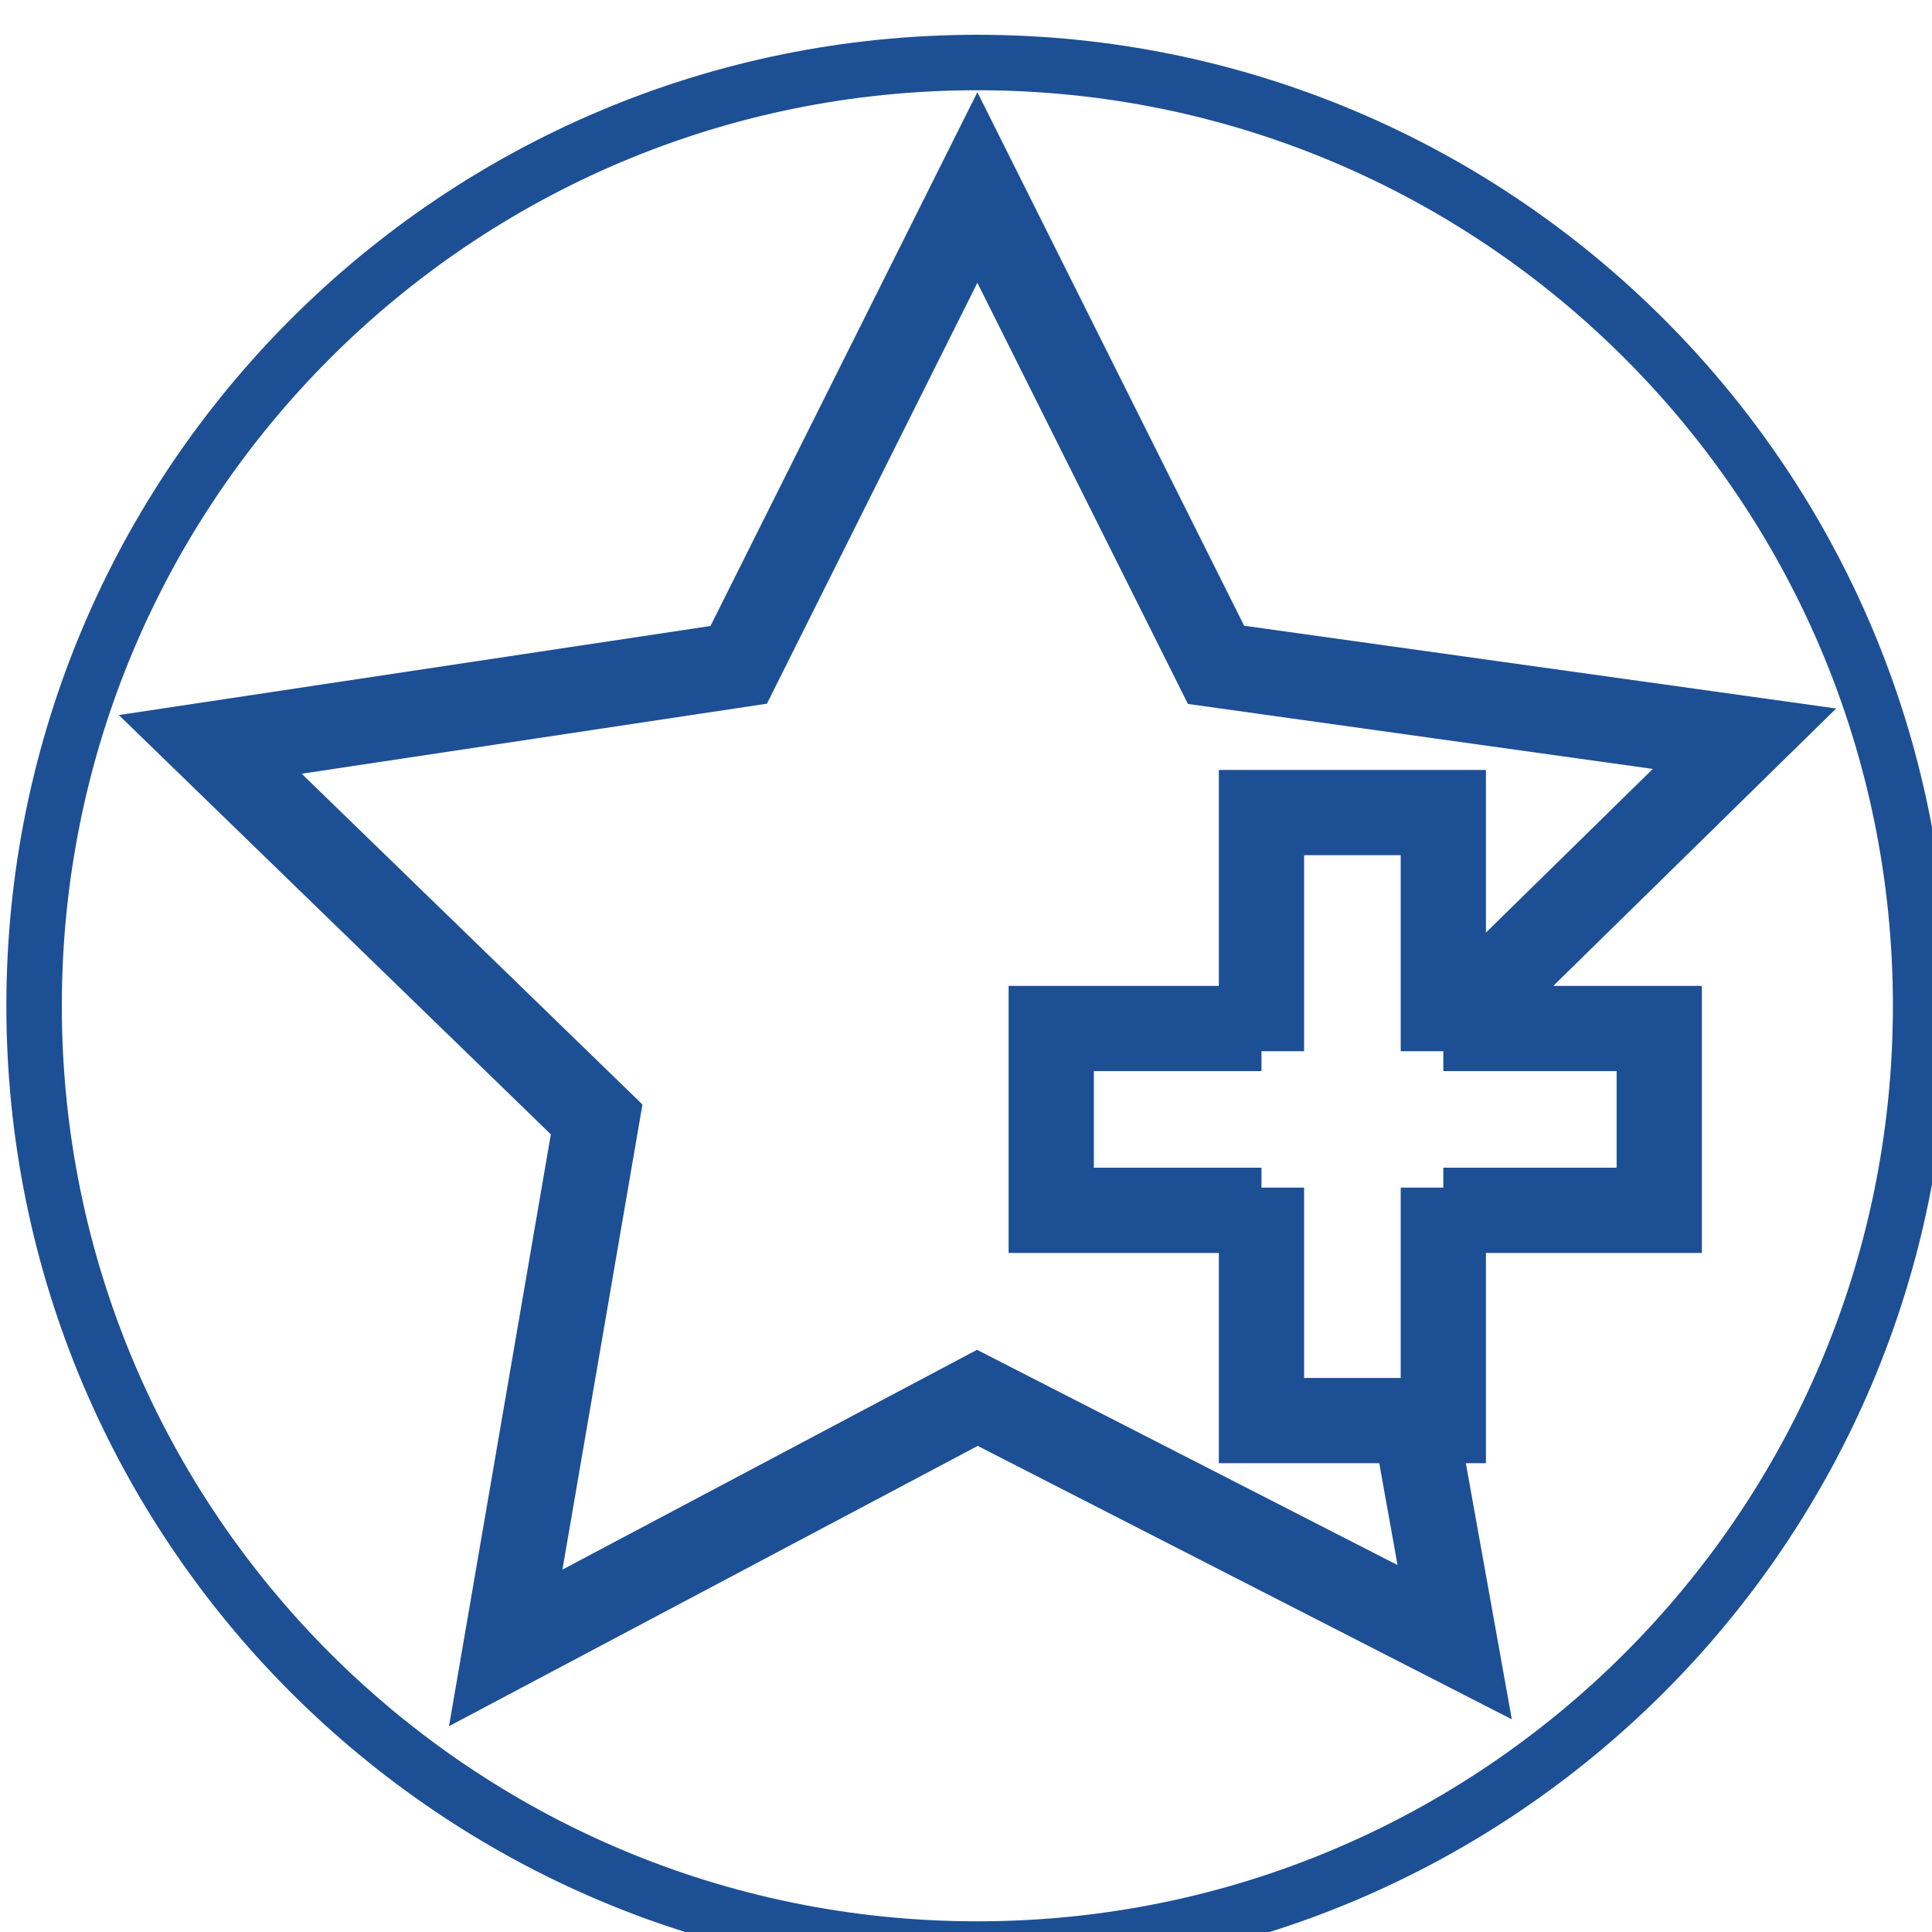
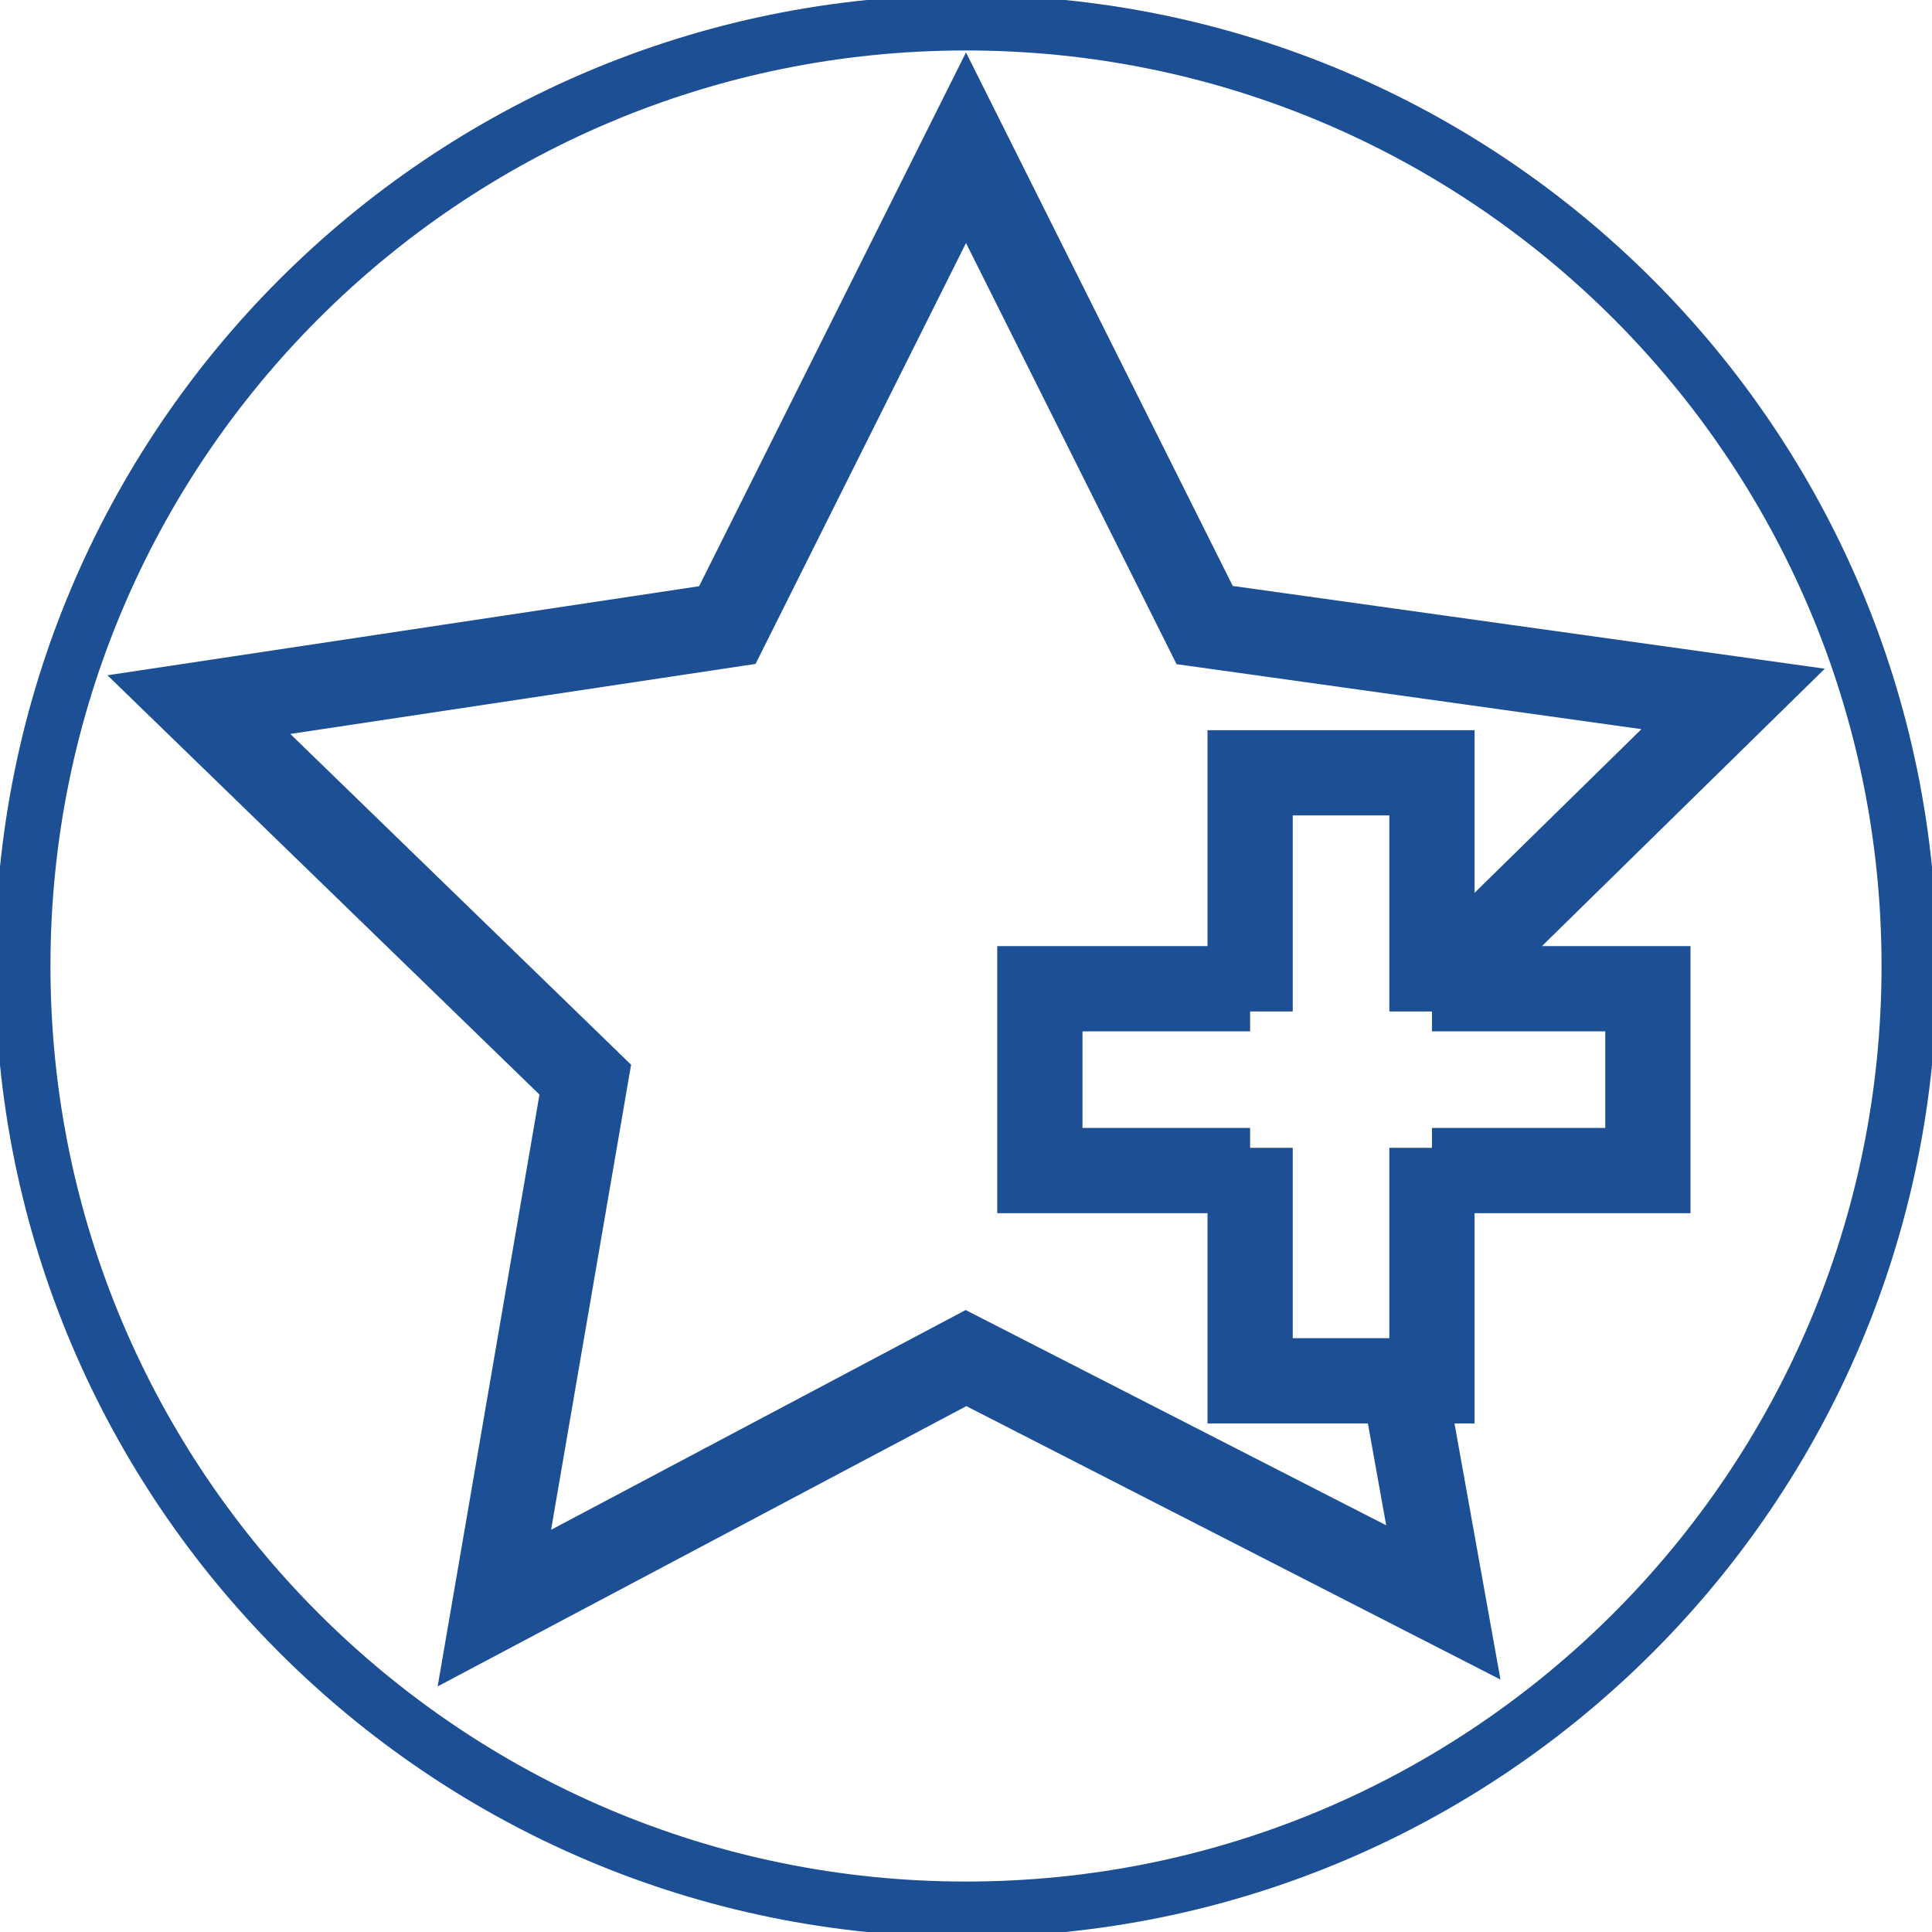
<svg xmlns="http://www.w3.org/2000/svg" version="1.1" id="icon_x5F_Deleat" x="0px" y="0px" viewBox="0 0 34 34" style="enable-background:new 0 0 34 34;" xml:space="preserve">
  <style type="text/css">
	.st0{fill:none;stroke:#1D4F95;stroke-width:0.976;stroke-miterlimit:10;}
	.st1{fill:none;stroke:#1D4F95;stroke-width:1.5;stroke-miterlimit:10;}
</style>
-   <circle class="st0" cx="17.2" cy="17.7" r="16.6" />
-   <polyline class="st1" points="24.9,25 25.6,28.9 17.2,24.6 8.9,29 10.5,19.7 3.7,13.1 13,11.7 17.2,3.3 21.4,11.7 30.7,13   25.5,18.1 " />
  <g>
-     <polyline class="st1" points="22.2,21.3 18.5,21.3 18.5,18.1 22.2,18.1  " />
-     <path class="st1" d="M22.2,21.3" />
-     <path class="st1" d="M25.7,21.3" />
-     <polyline class="st1" points="25.4,18.1 29.2,18.1 29.2,21.3 25.4,21.3  " />
-     <path class="st1" d="M25.4,18.1" />
-     <path class="st1" d="M22.2,18.1" />
-     <path class="st1" d="M22.2,18.1" />
-     <path class="st1" d="M22.2,21.8" />
-     <polyline class="st1" points="25.4,20.9 25.4,25 22.2,25 22.2,20.9  " />
-     <path class="st1" d="M25.4,18.1" />
-     <polyline class="st1" points="22.2,18.5 22.2,14.3 25.4,14.3 25.4,18.5  " />
+     <circle class="st0" cx="17" cy="17" r="16.6" />
+     <polyline class="st1" points="24.7,24.3 25.4,28.2 17,23.9 8.7,28.3 10.3,19 3.5,12.4 12.8,11 17,2.6 21.2,11 30.5,12.3 25.3,17.4     " />
+     <g>
+       <polyline class="st1" points="22,20.6 18.3,20.6 18.3,17.4 22,17.4   " />
+       <path class="st1" d="M22,20.6" />
+       <path class="st1" d="M25.5,20.6" />
+       <polyline class="st1" points="25.2,17.4 29,17.4 29,20.6 25.2,20.6   " />
+       <path class="st1" d="M25.2,17.4" />
+       <path class="st1" d="M22,17.4" />
+       <path class="st1" d="M22,17.4" />
+       <path class="st1" d="M22,21.1" />
+       <polyline class="st1" points="25.2,20.2 25.2,24.3 22,24.3 22,20.2   " />
+       <path class="st1" d="M25.2,17.4" />
+       <polyline class="st1" points="22,17.8 22,13.6 25.2,13.6 25.2,17.8   " />
+     </g>
  </g>
</svg>
